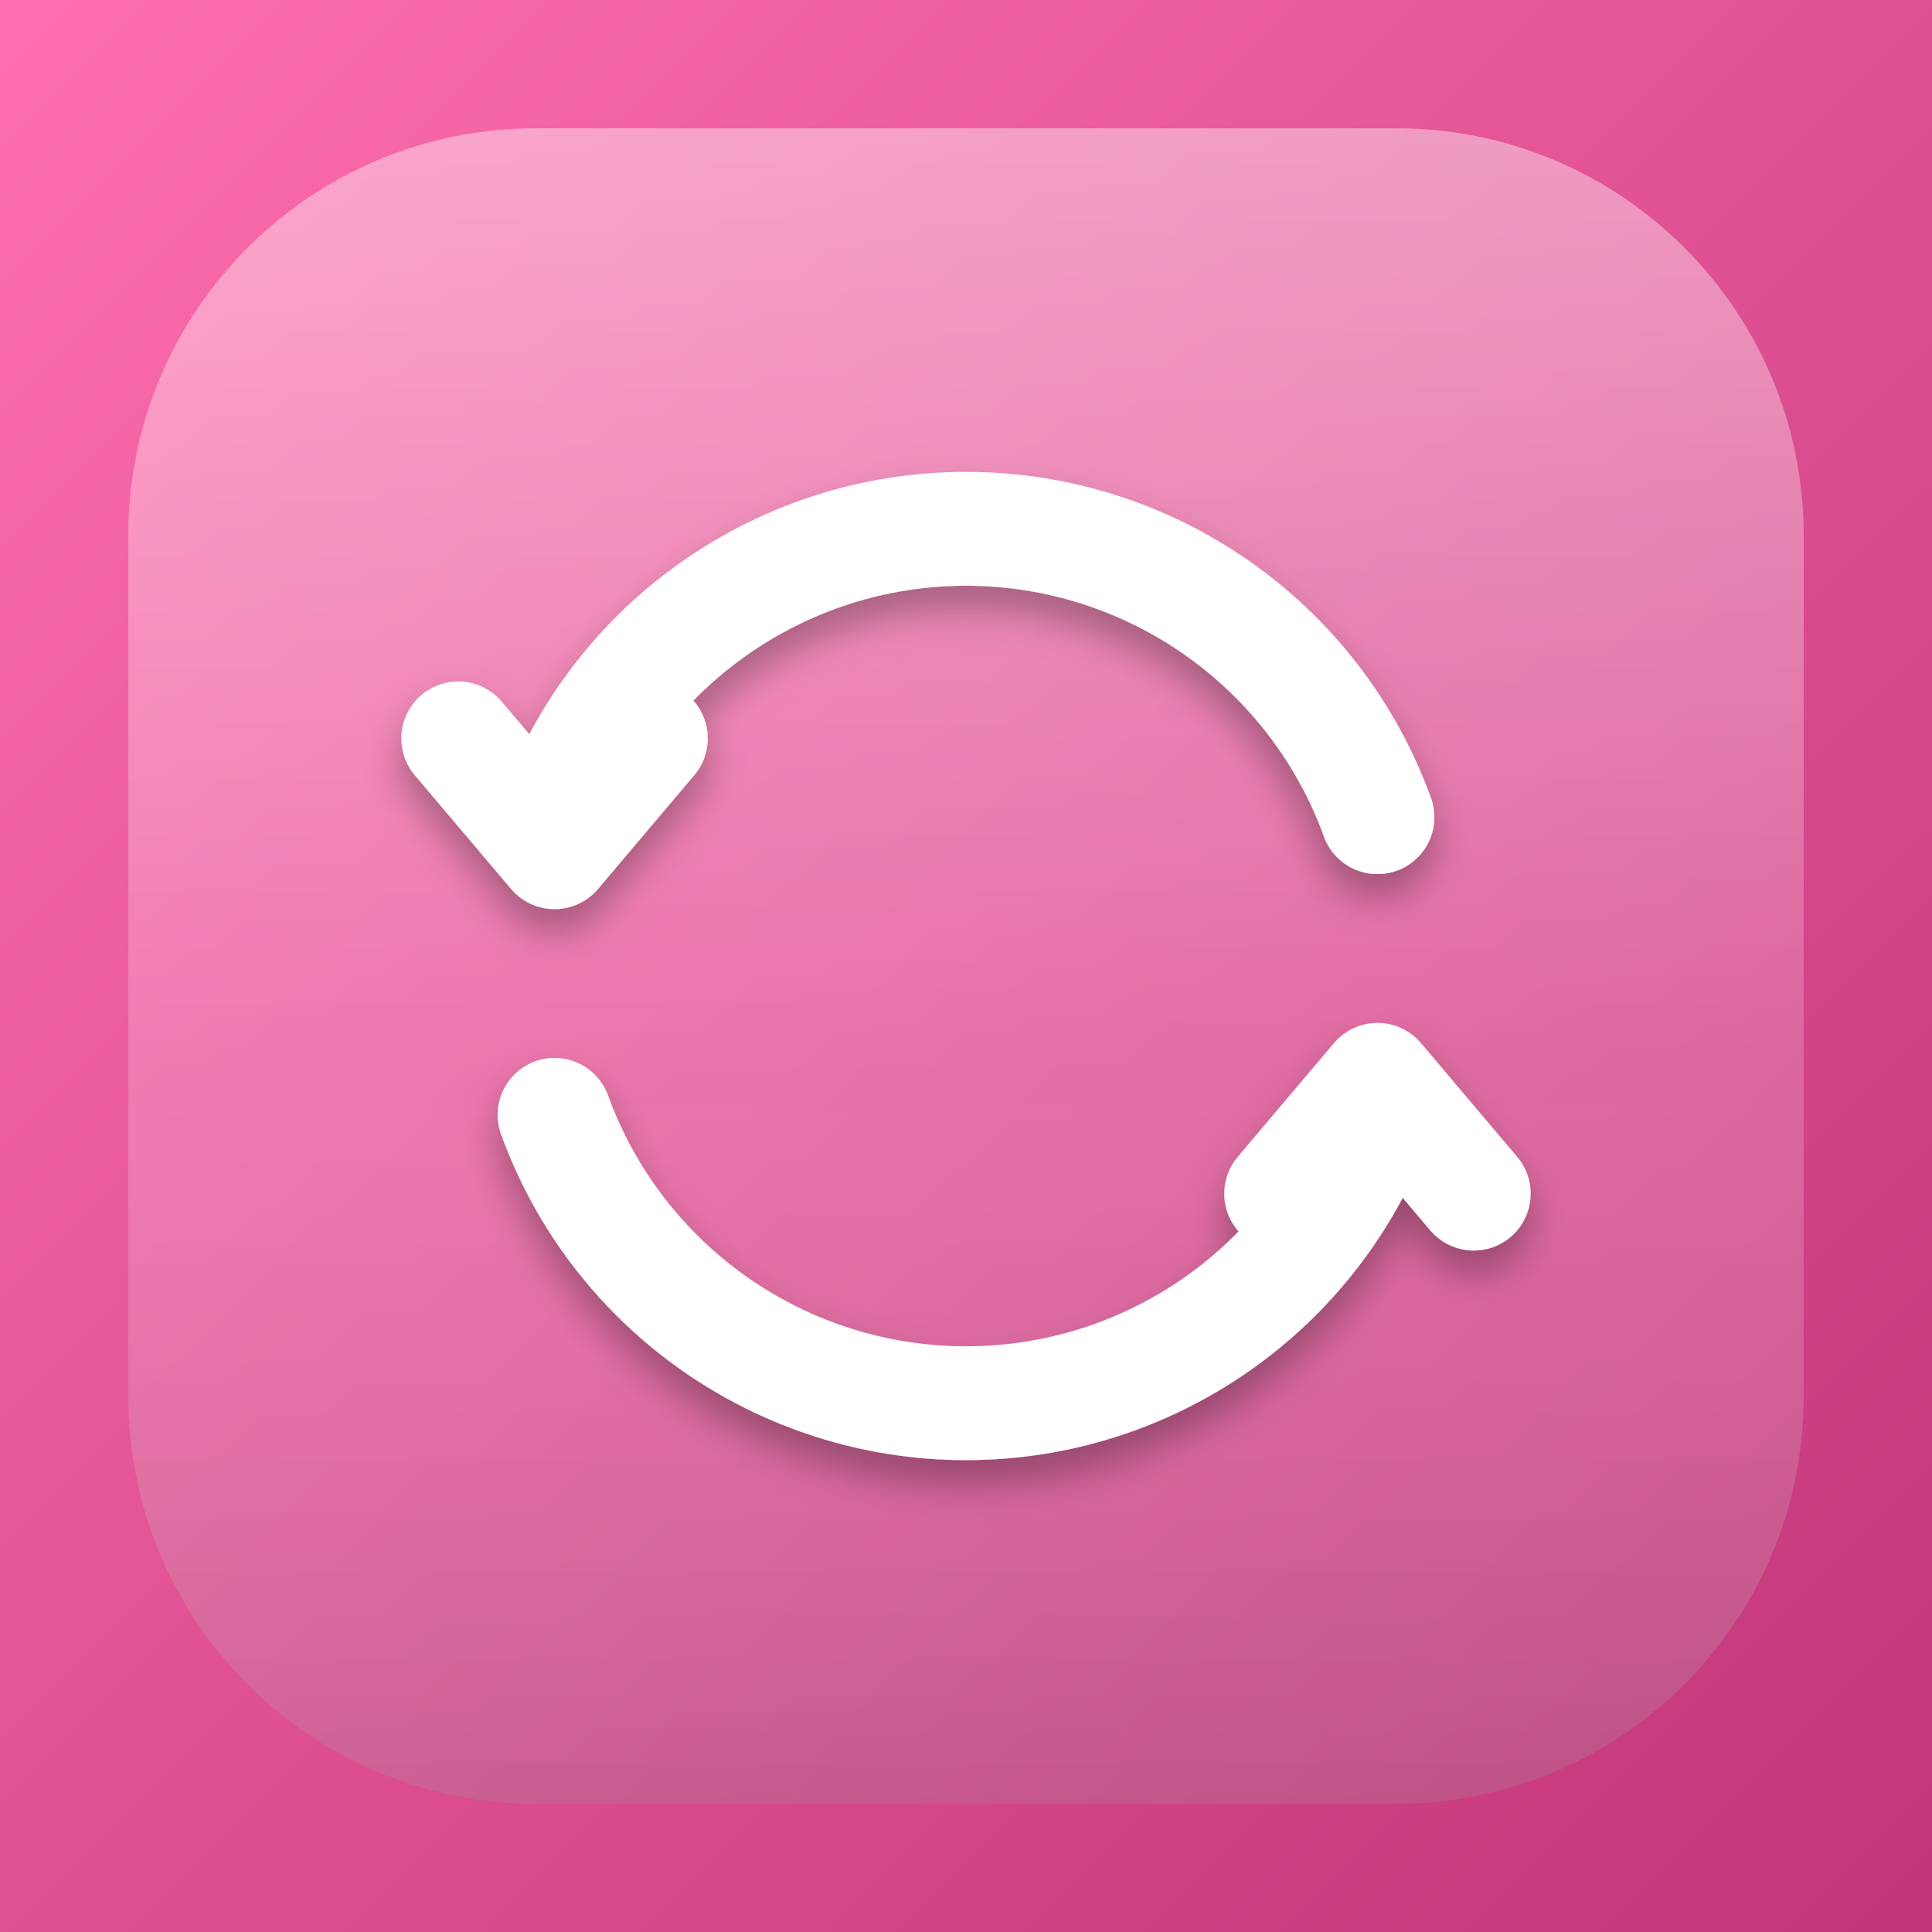
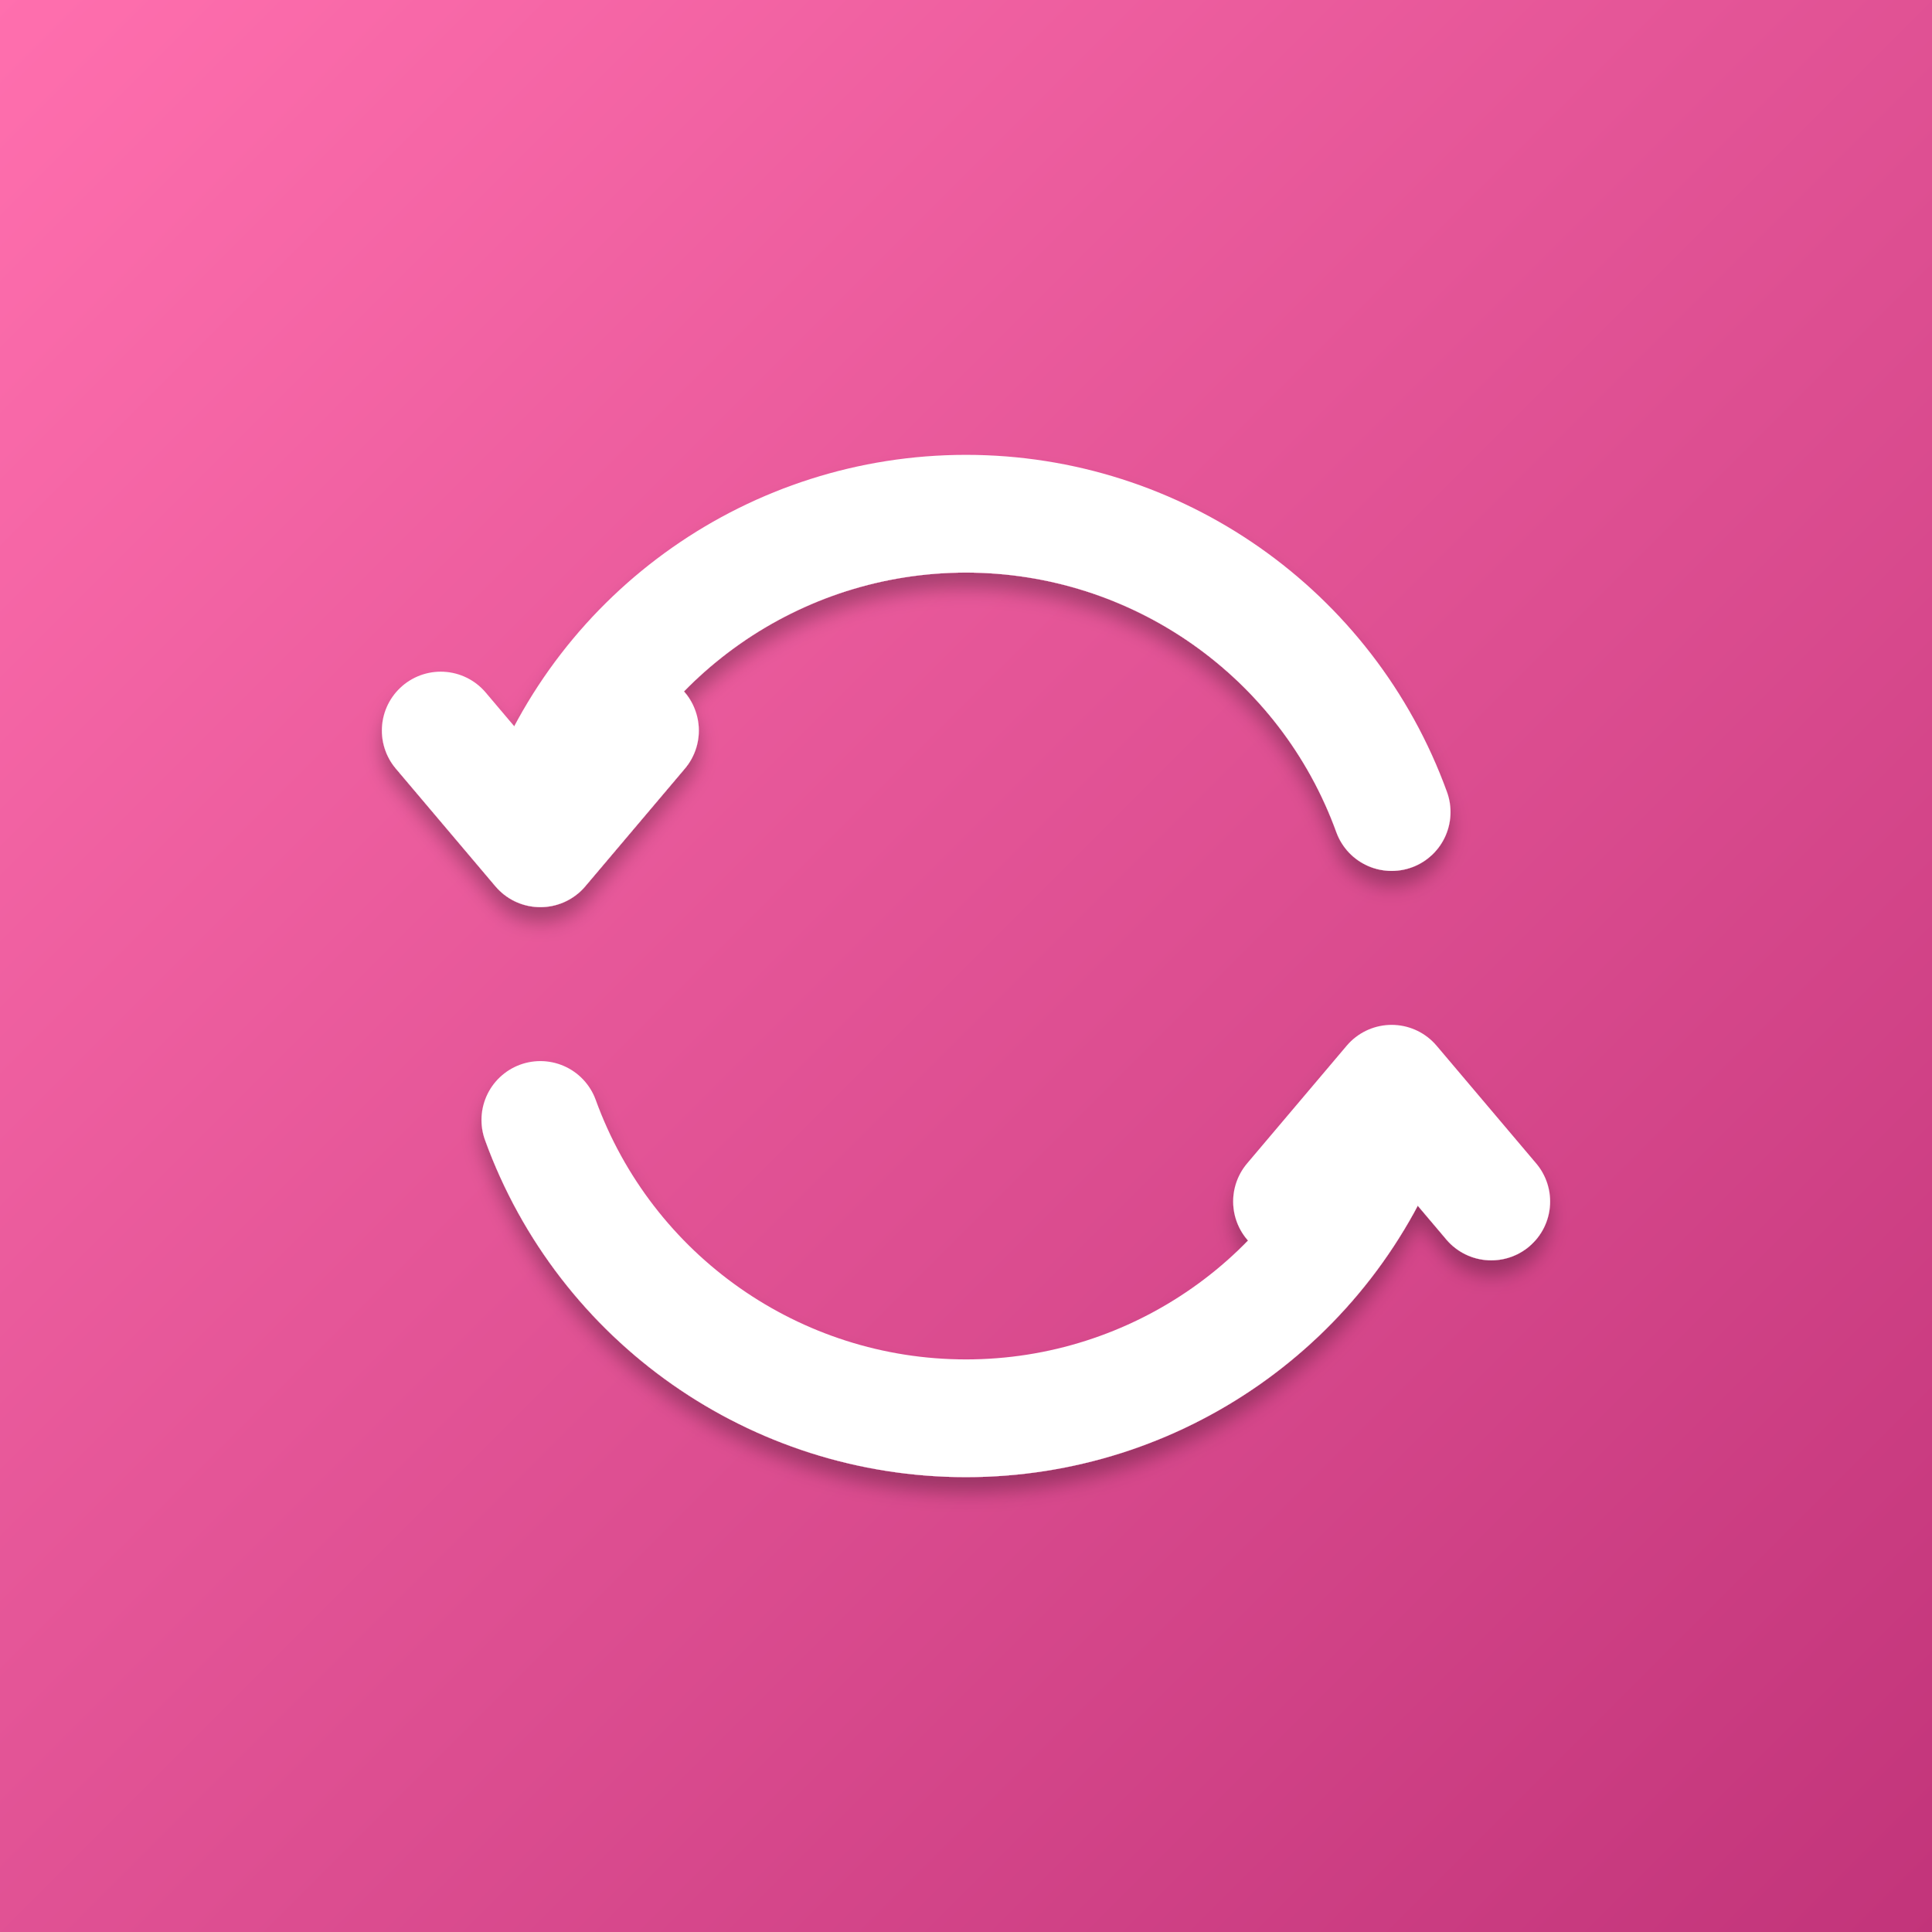
<svg xmlns="http://www.w3.org/2000/svg" viewBox="0 0 512 512">
  <defs>
    <linearGradient id="bg" x1="0" y1="0" x2="1" y2="1">
      <stop offset="0" stop-color="#ff6fae" />
      <stop offset="1" stop-color="#c2347a" />
    </linearGradient>
-     <linearGradient id="sheen" x1="0" y1="0" x2="0" y2="1">
-       <stop offset="0" stop-color="#fff" stop-opacity=".30" />
-       <stop offset=".55" stop-color="#fff" stop-opacity=".04" />
-       <stop offset="1" stop-color="#000" stop-opacity=".10" />
-     </linearGradient>
    <filter id="sh" x="-20%" y="-20%" width="140%" height="150%">
-       <feDropShadow dx="0" dy="6" stdDeviation="5" flood-color="#000" flood-opacity=".30" />
+       <feDropShadow dx="0" dy="4" stdDeviation="2.5" flood-color="#000" flood-opacity=".28" />
    </filter>
  </defs>
  <rect width="512" height="512" fill="url(#bg)" />
-   <rect x="34" y="34" width="444" height="444" rx="108" fill="#fff" fill-opacity=".16" />
-   <rect x="34" y="34" width="444" height="444" rx="108" fill="url(#sheen)" />
  <g filter="url(#sh)">
-     <g transform="translate(256 256) scale(1.16) translate(-256 -256)">
+     <g transform="translate(256 256) scale(1.2) translate(-256 -256)">
      <g fill="none" stroke="#fff" stroke-linecap="round" stroke-linejoin="round" stroke-width="26">
        <path d="M350 222A100 100 0 0 0 162 222" />
        <path d="M162 290A100 100 0 0 0 350 290" />
        <path d="M140 204l22 26 22-26" />
        <path d="M328 308l22-26 22 26" />
      </g>
    </g>
  </g>
</svg>
